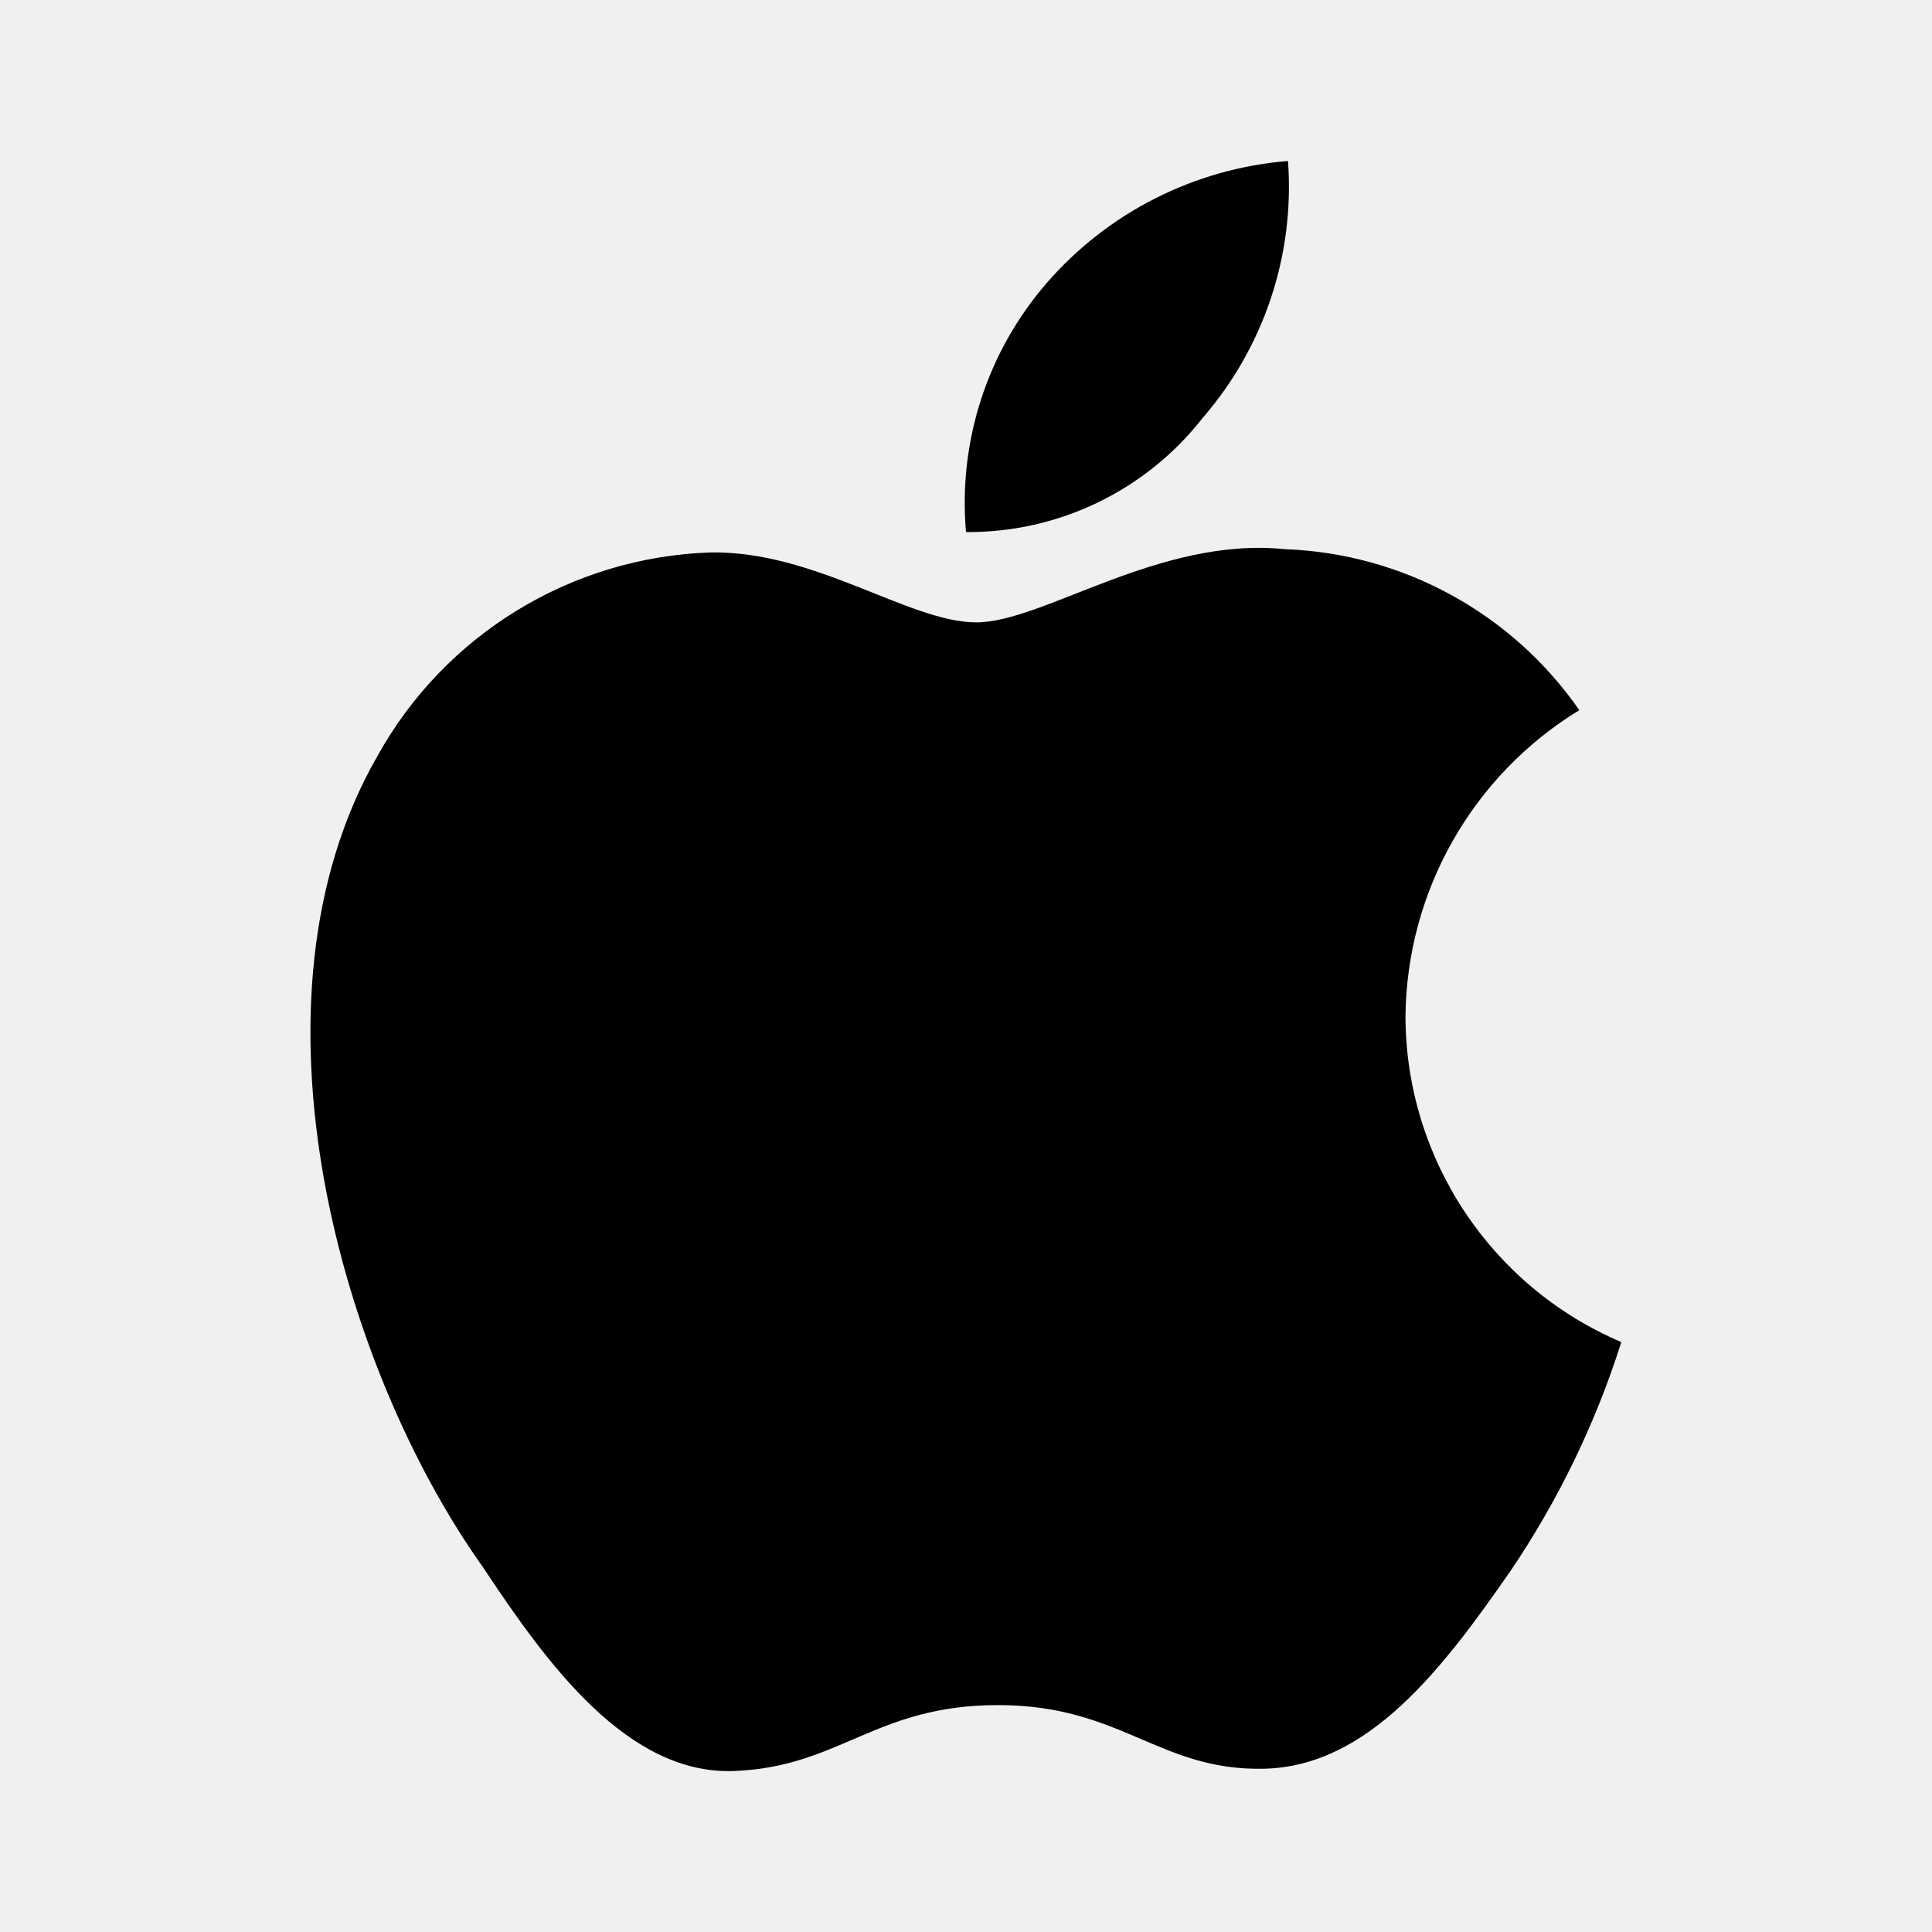
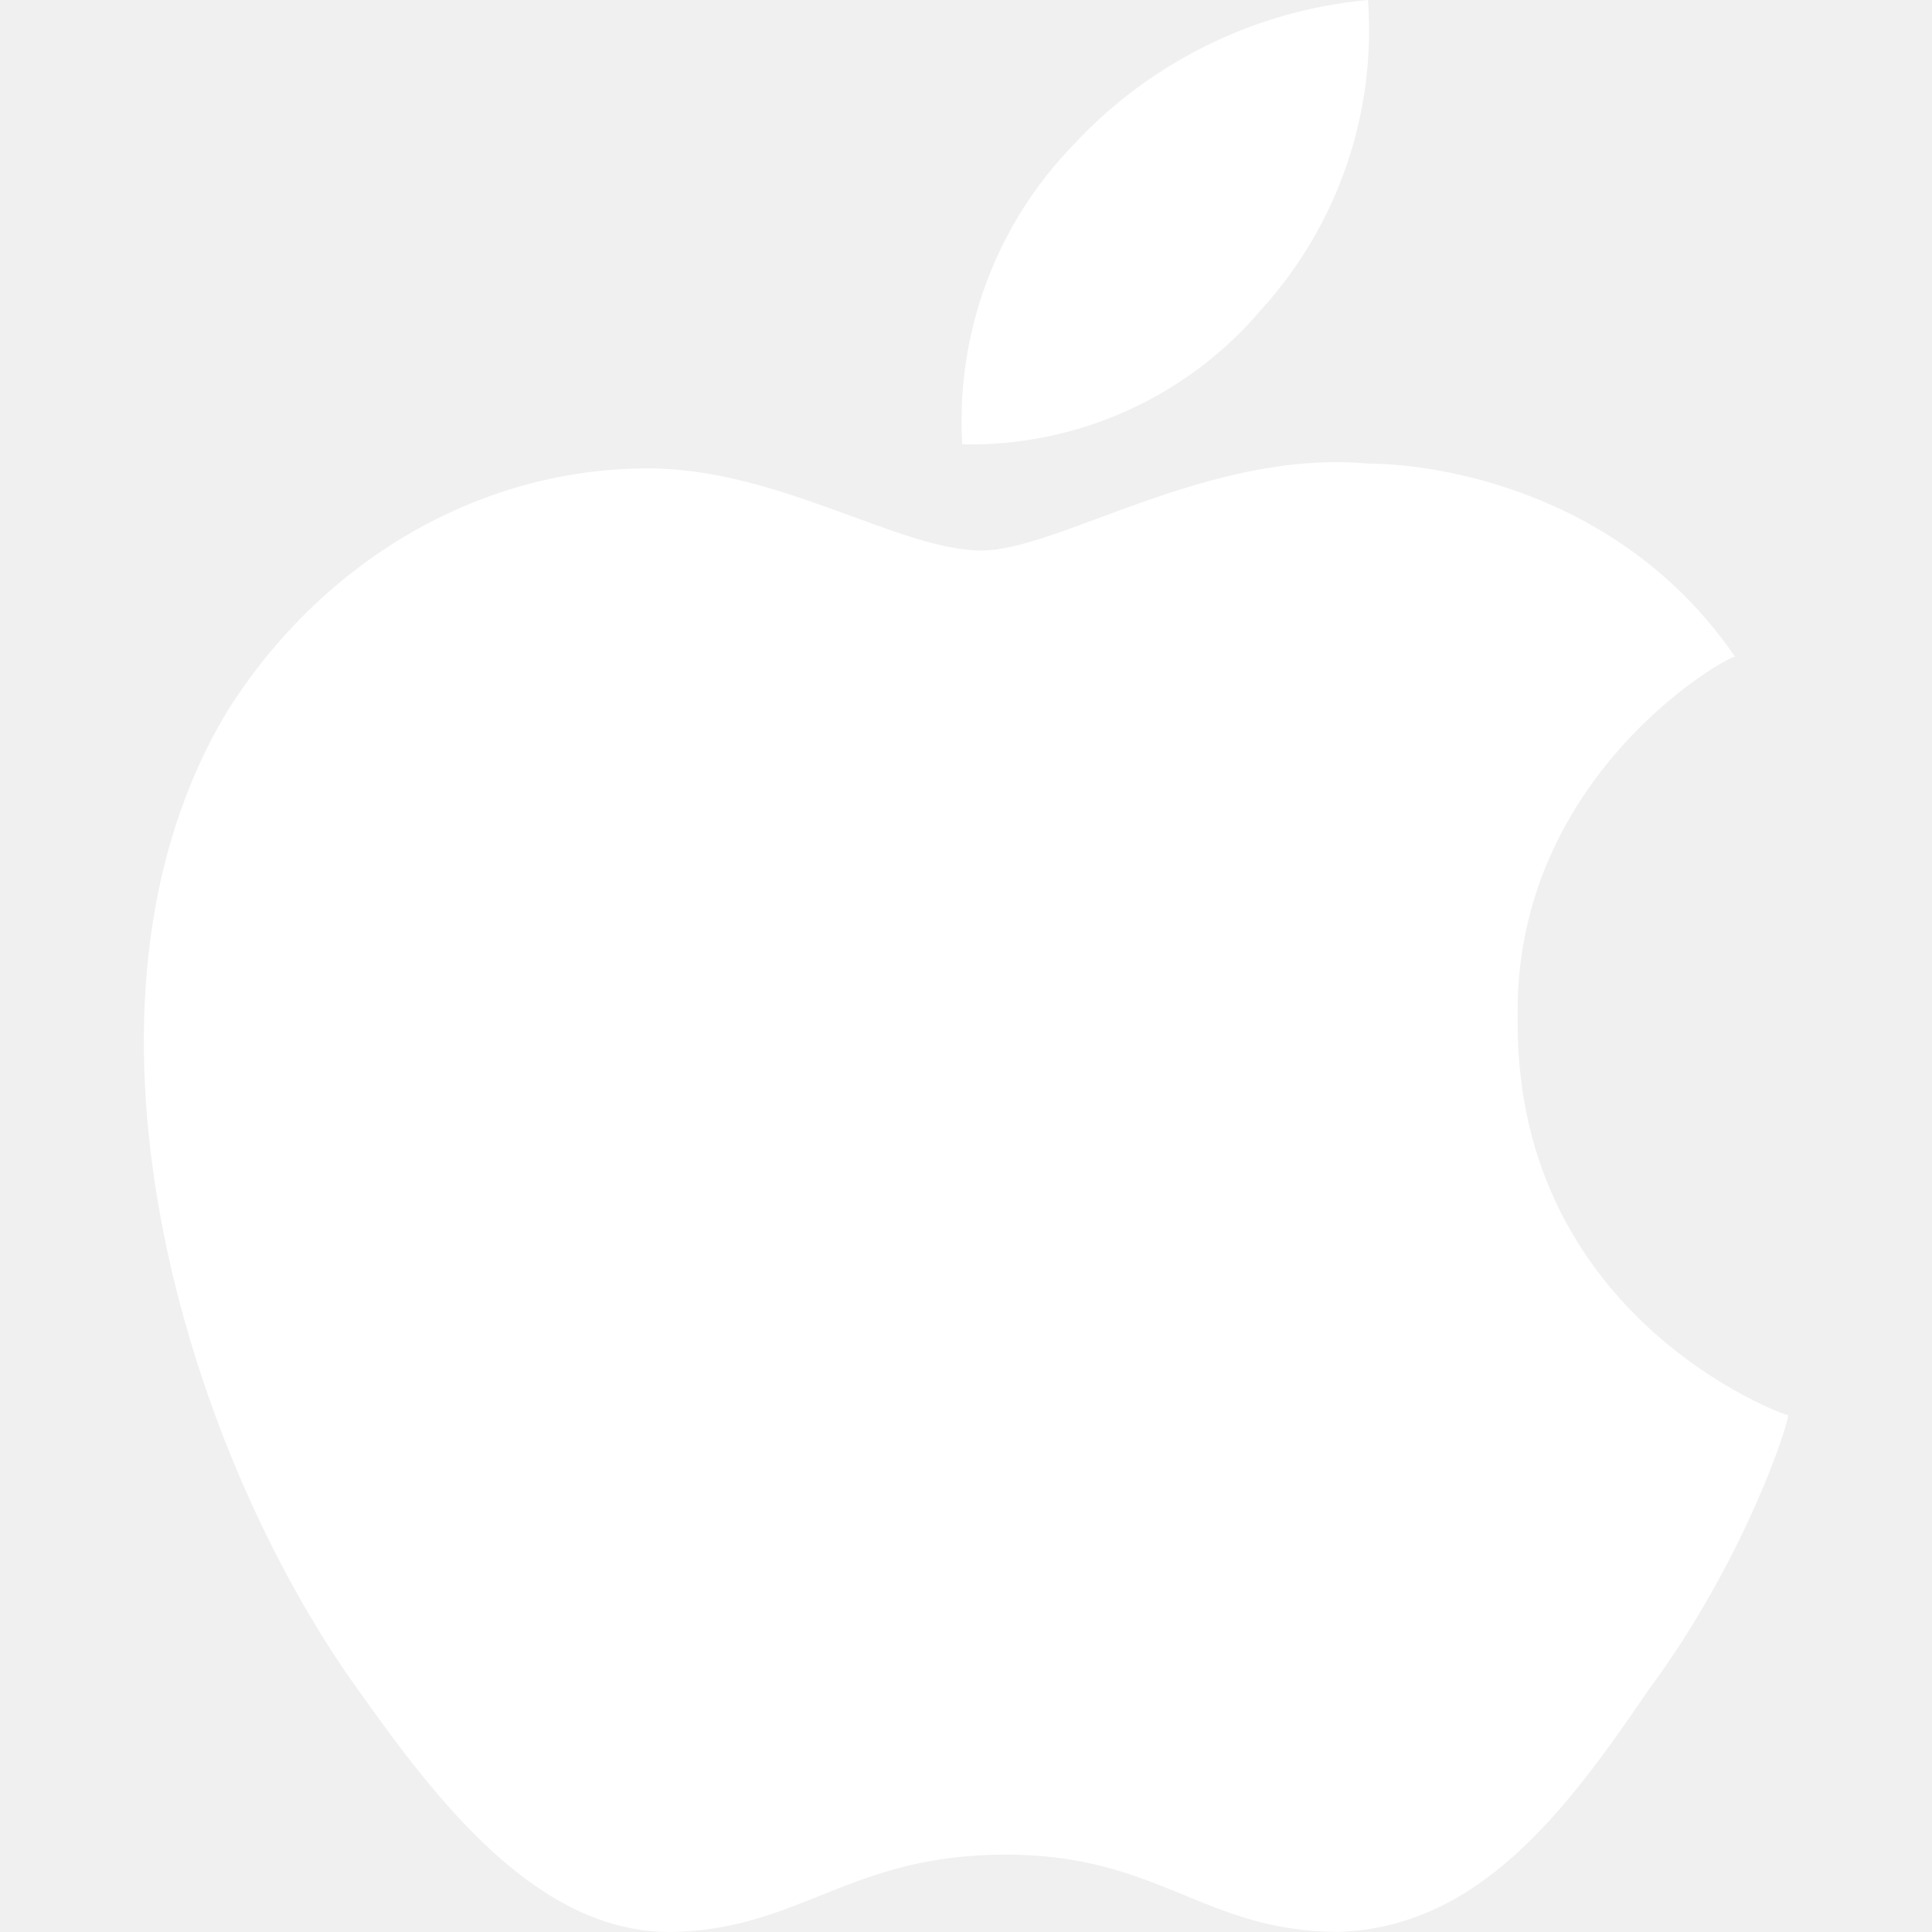
- <svg xmlns="http://www.w3.org/2000/svg" fill="#000000" width="256px" height="256px" viewBox="0 0 7.68 7.68" data-name="Layer 1">
-   <path d="M4.781 1.661A1.402 1.402 0 0 0 5.12 0.64a1.421 1.421 0 0 0 -0.96 0.486 1.334 1.334 0 0 0 -0.32 0.989 1.181 1.181 0 0 0 0.941 -0.454m0.806 2.381a1.443 1.443 0 0 1 0.691 -1.219 1.491 1.491 0 0 0 -1.171 -0.64c-0.499 -0.051 -0.96 0.291 -1.226 0.291s-0.64 -0.285 -1.056 -0.278a1.574 1.574 0 0 0 -1.325 0.81C0.938 3.984 1.357 5.44 1.92 6.23c0.256 0.387 0.576 0.826 0.998 0.81s0.56 -0.262 1.05 -0.262 0.64 0.262 1.056 0.253 0.71 -0.397 0.979 -0.784a3.52 3.52 0 0 0 0.442 -0.912 1.411 1.411 0 0 1 -0.858 -1.293" />
+ <svg xmlns="http://www.w3.org/2000/svg" viewBox="0 0 16 16">
+   <path d="M10.449 2.56a3.44 3.44 0 00.88-2.56 3.8 3.8 0 00-2.44 1.2 3.28 3.28 0 00-.92 2.48 3.16 3.16 0 002.48-1.12m2.12 5.92c0 2.44 2.2 3.24 2.24 3.24 0 .08-.36 1.2-1.16 2.28-.68.999-1.4 1.959-2.56 1.999-1.12 0-1.48-.64-2.76-.64-1.28 0-1.68.6-2.72.64-1.12.04-1.96-1.04-2.64-2-1.44-2-2.56-5.68-1.08-8.12.76-1.2 2.04-2 3.48-2 1.08 0 2.08.68 2.76.68.64 0 1.88-.84 3.2-.72.52 0 2.08.2 3.04 1.6-.08 0-1.84 1-1.8 3" fill="#ffffff" fill-rule="evenodd" />
</svg>
